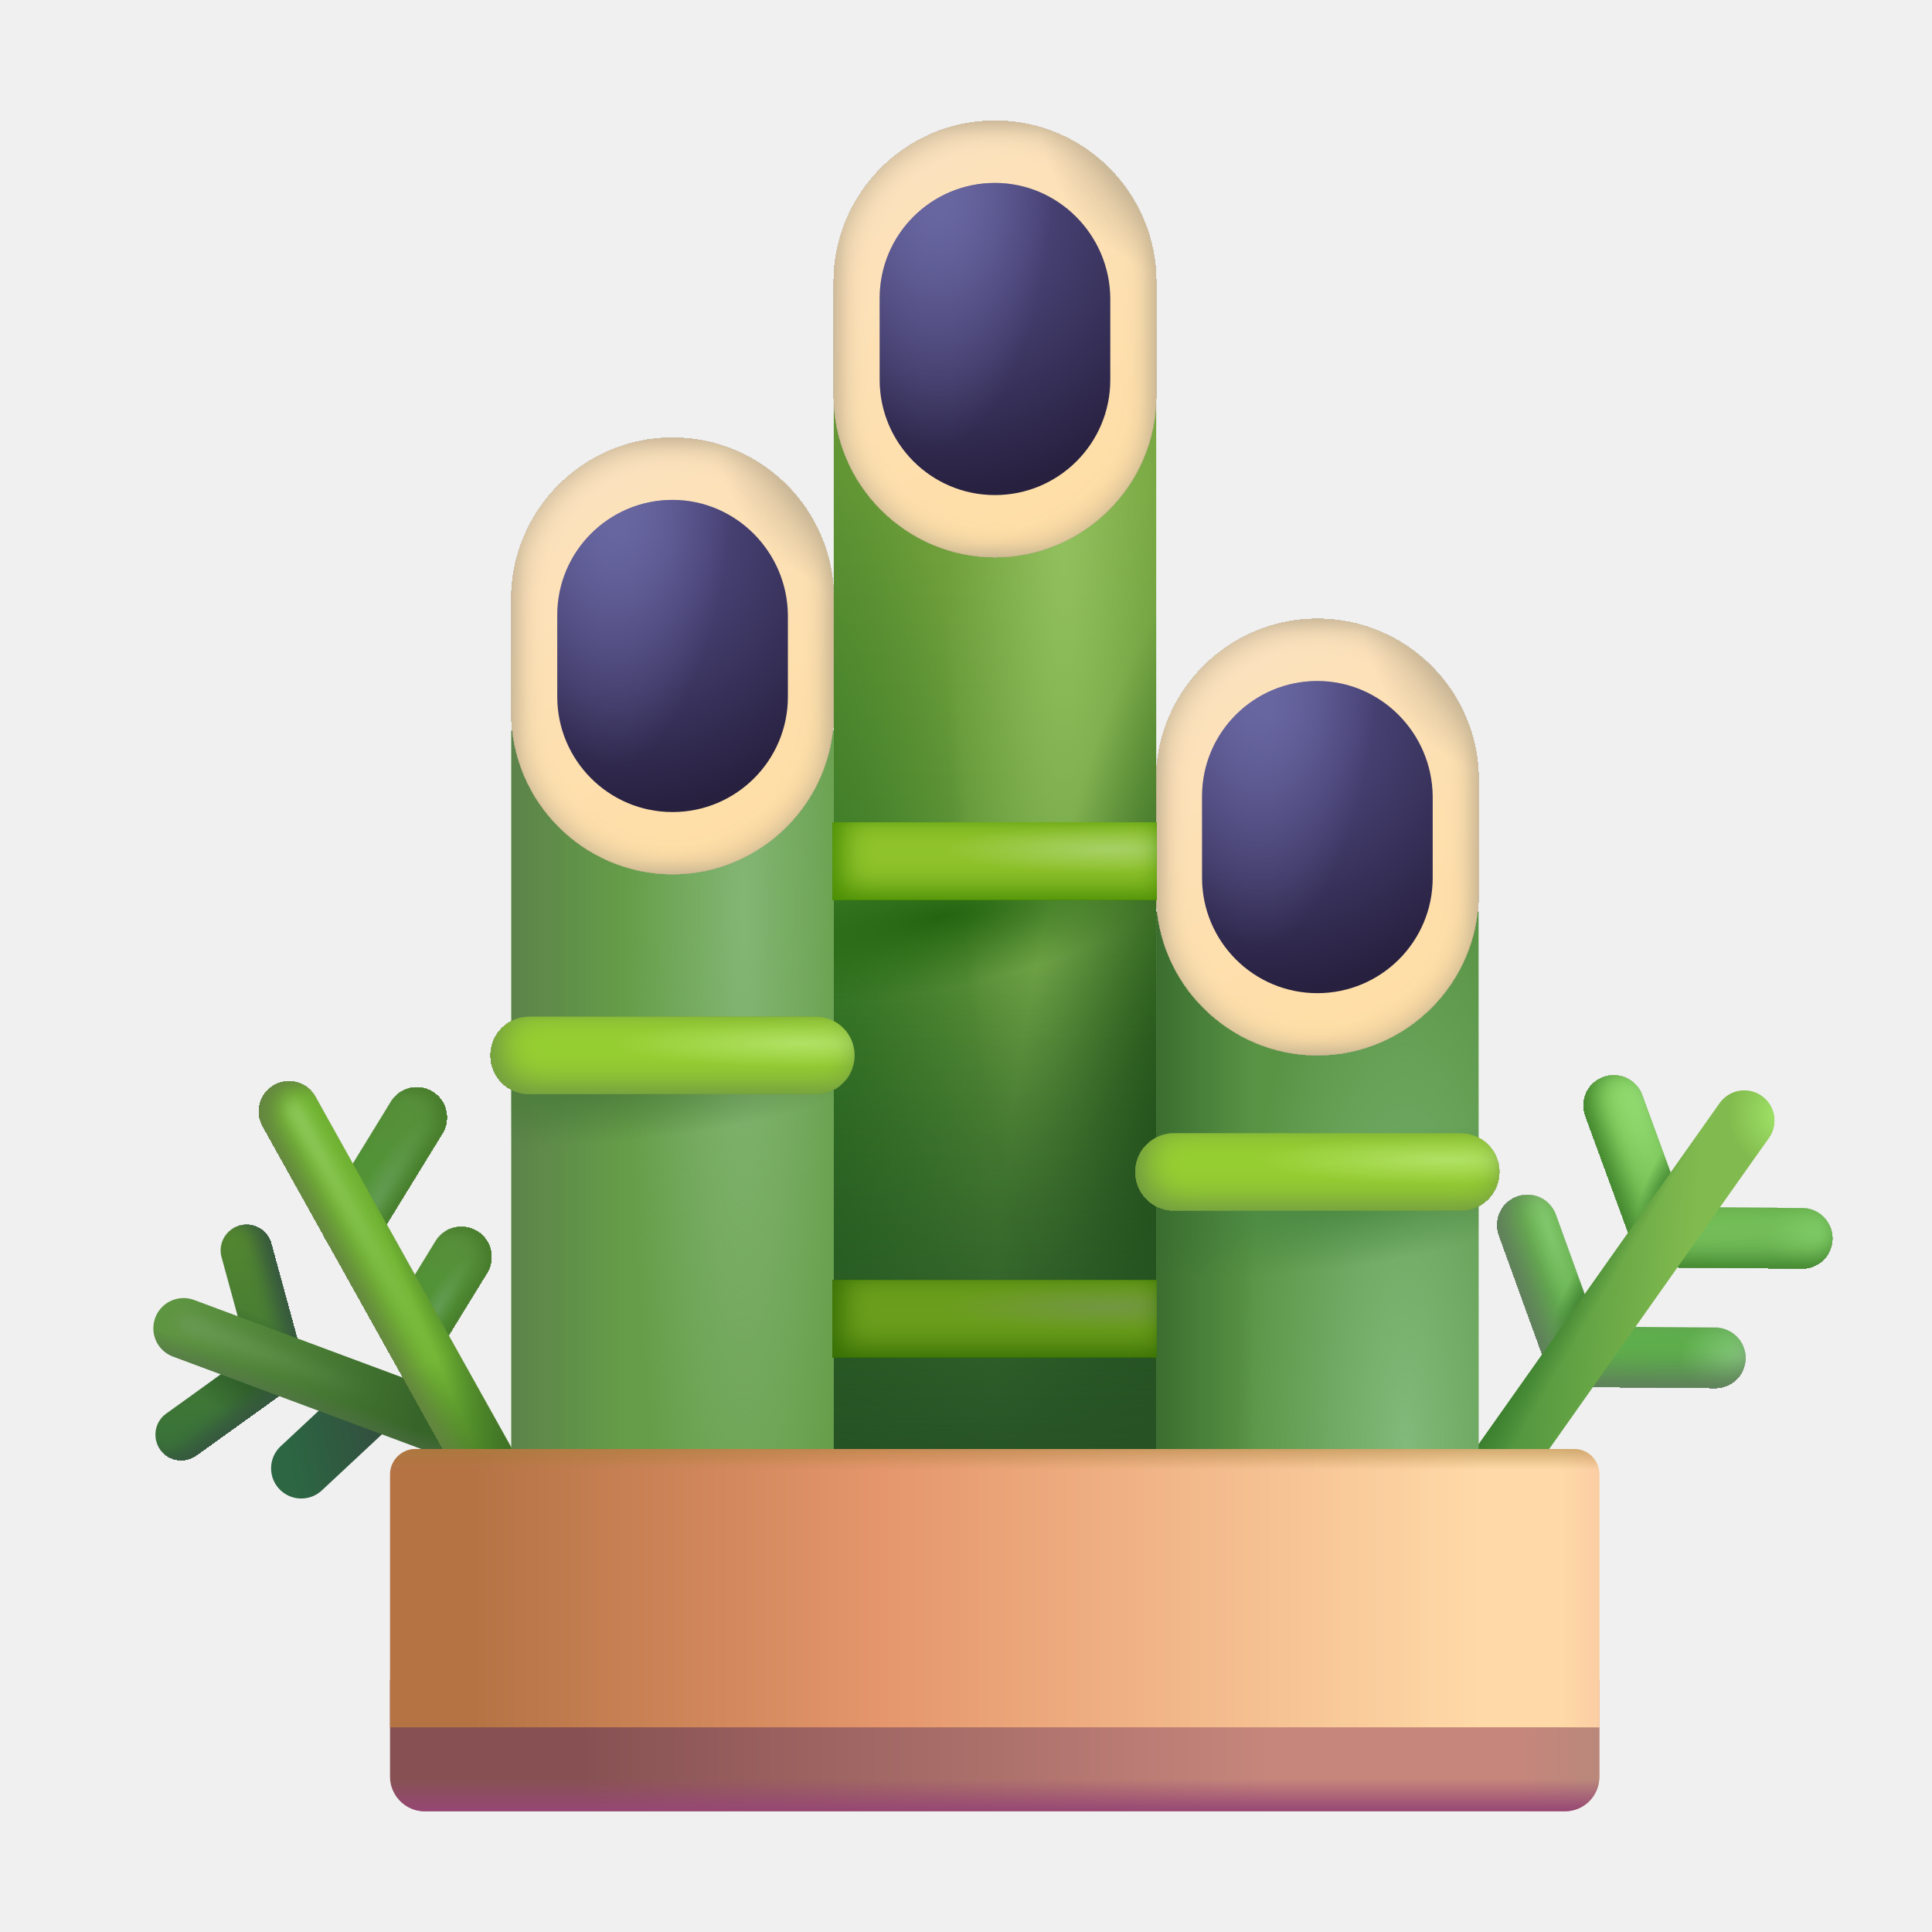
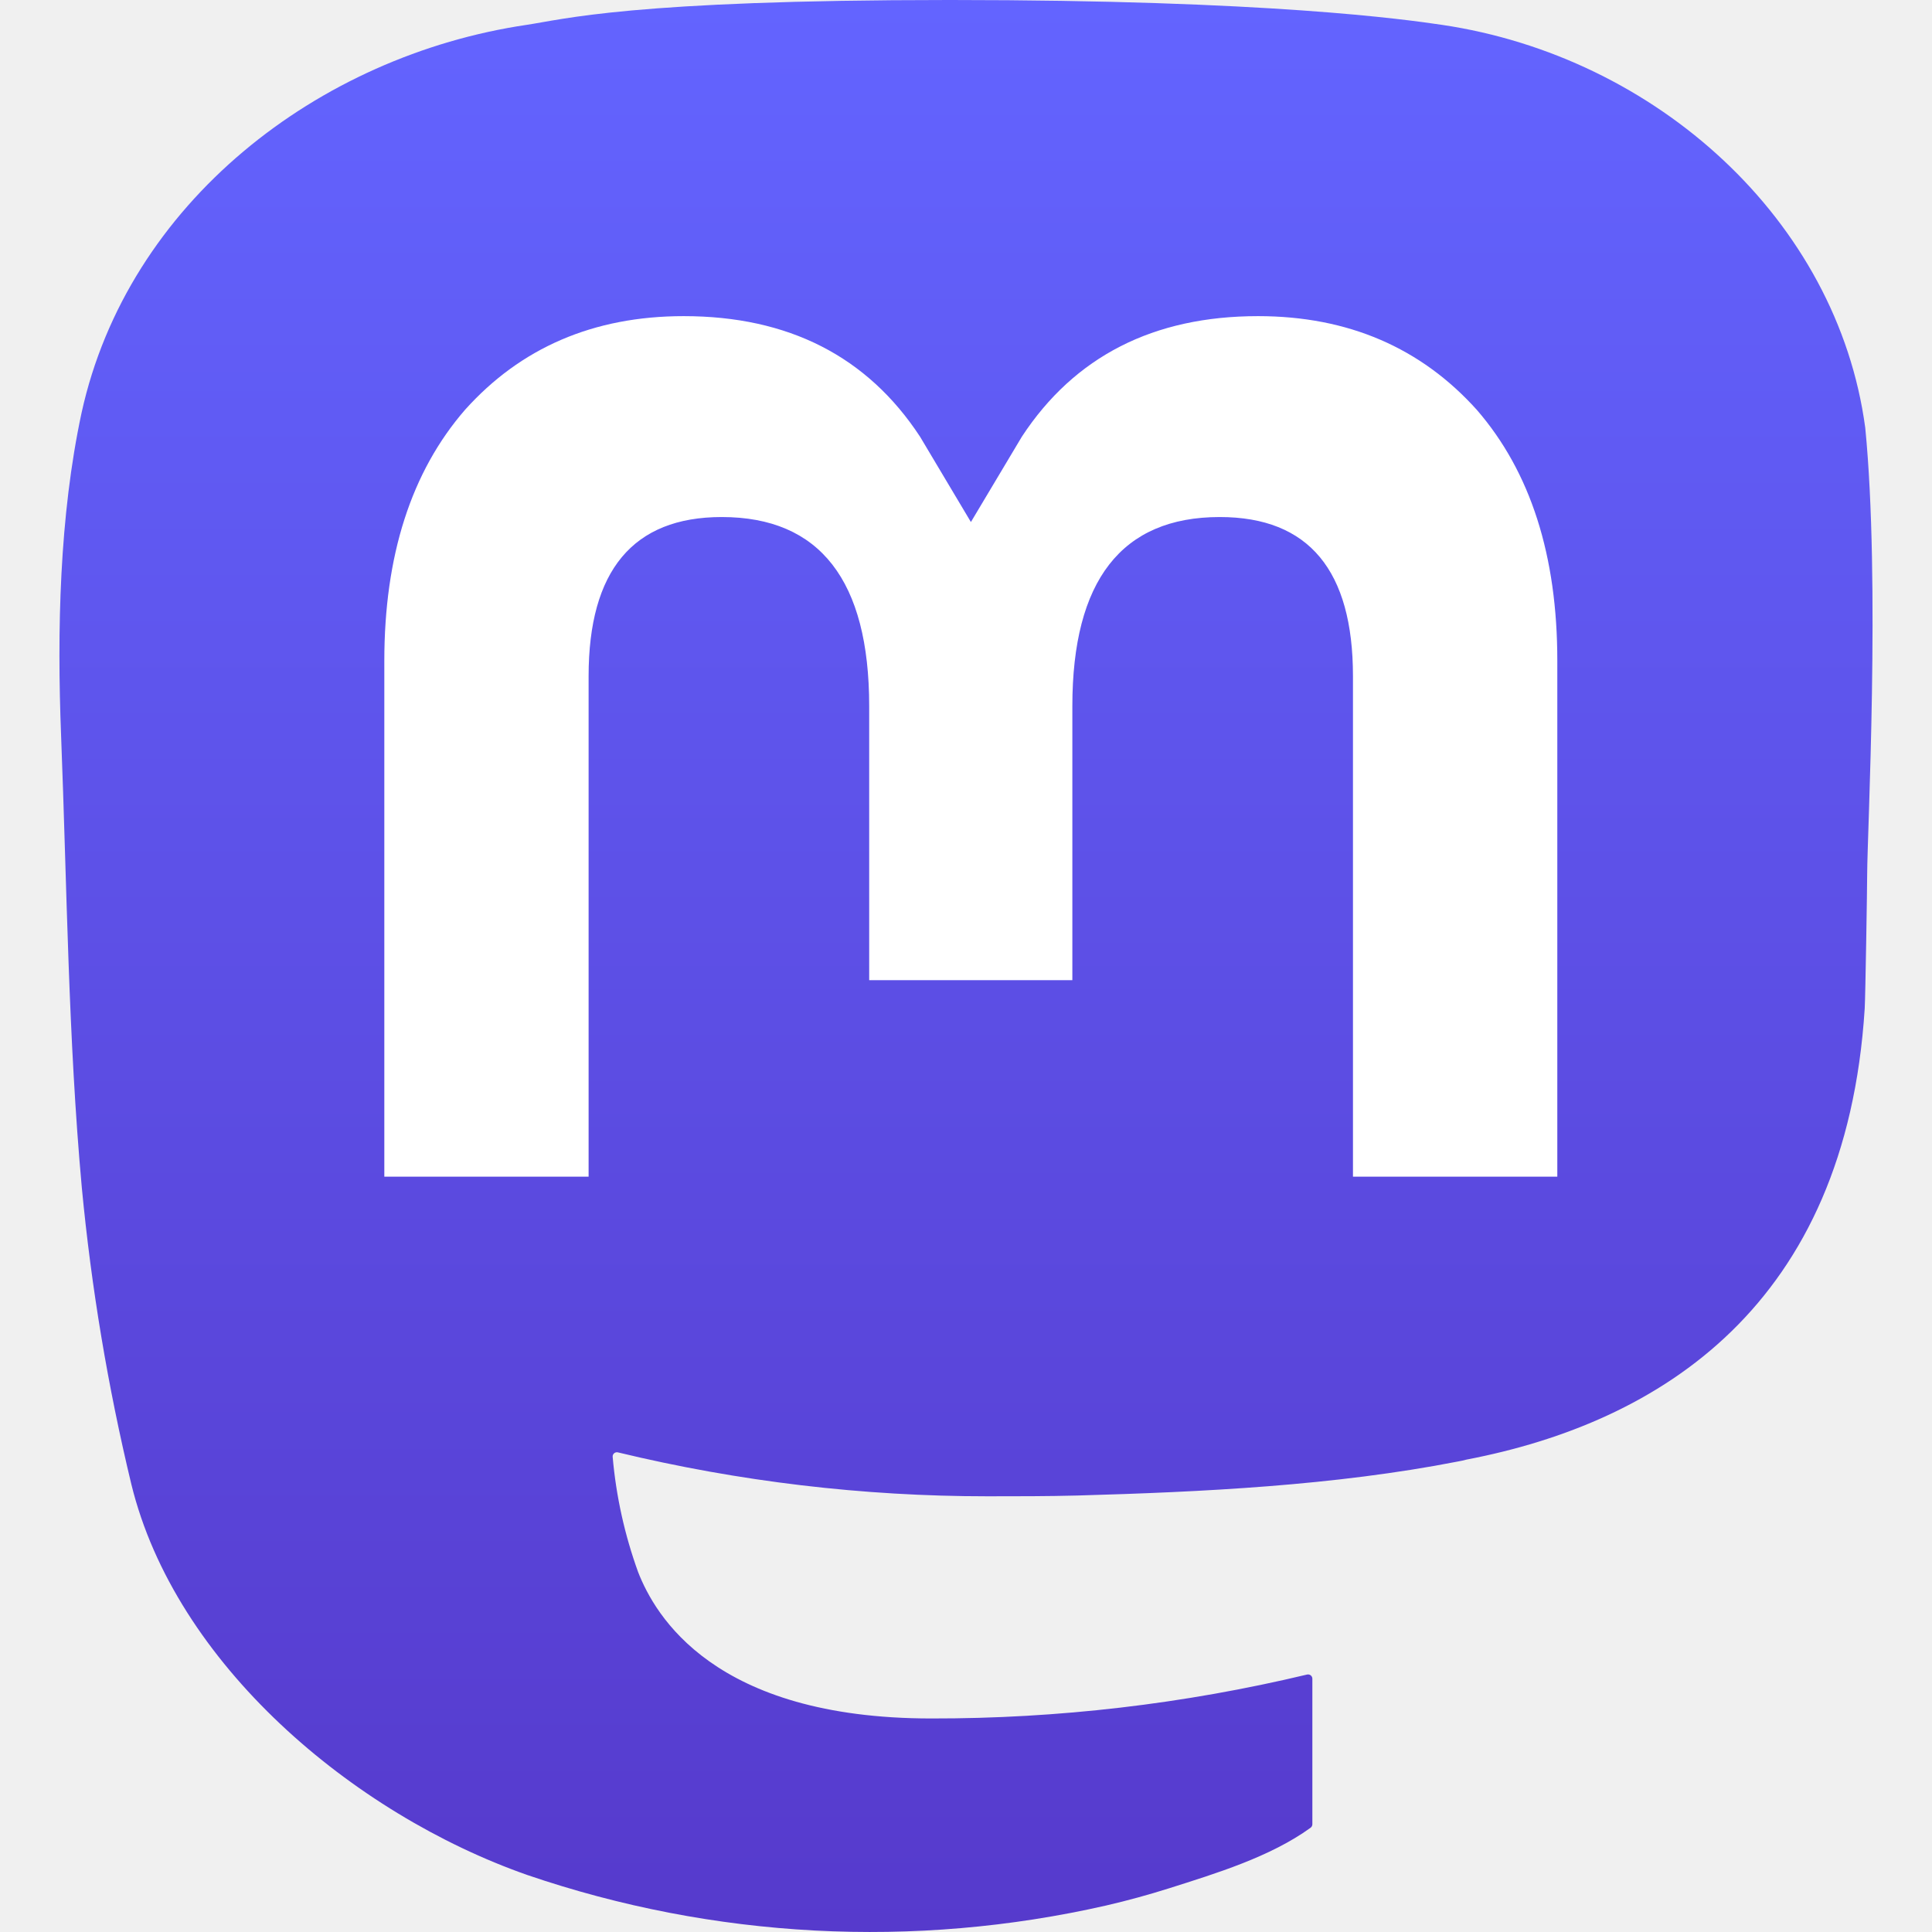
- <svg xmlns="http://www.w3.org/2000/svg" width="32" height="32" viewBox="0 0 32 32" fill="none">
-   <g filter="url(#filter0_i_18_742)">
-     <path d="M3 23.76L4.6 22.61L4.08 20.71" stroke="url(#paint0_linear_18_742)" stroke-width="0.85" stroke-miterlimit="10" stroke-linecap="round" stroke-linejoin="round" />
-     <path d="M3 23.76L4.6 22.61L4.08 20.71" stroke="url(#paint1_radial_18_742)" stroke-width="0.85" stroke-miterlimit="10" stroke-linecap="round" stroke-linejoin="round" />
-   </g>
-   <path d="M6.19 23.2L4.99 24.32" stroke="url(#paint2_linear_18_742)" stroke-miterlimit="10" stroke-linecap="round" stroke-linejoin="round" />
-   <g filter="url(#filter1_i_18_742)">
-     <path d="M5.82 20.27L6.9 18.51" stroke="url(#paint3_linear_18_742)" stroke-miterlimit="10" stroke-linecap="round" stroke-linejoin="round" />
-     <path d="M5.82 20.27L6.9 18.51" stroke="url(#paint4_radial_18_742)" stroke-miterlimit="10" stroke-linecap="round" stroke-linejoin="round" />
-   </g>
-   <g filter="url(#filter2_i_18_742)">
-     <path d="M6.94 21.96L7.64 20.82" stroke="url(#paint5_linear_18_742)" stroke-miterlimit="10" stroke-linecap="round" stroke-linejoin="round" />
-     <path d="M6.94 21.96L7.64 20.82" stroke="url(#paint6_radial_18_742)" stroke-miterlimit="10" stroke-linecap="round" stroke-linejoin="round" />
-   </g>
-   <path d="M7.77 23.76L3.04 22" stroke="url(#paint7_linear_18_742)" stroke-miterlimit="10" stroke-linecap="round" stroke-linejoin="round" />
-   <path d="M7.77 23.76L3.04 22" stroke="url(#paint8_linear_18_742)" stroke-miterlimit="10" stroke-linecap="round" stroke-linejoin="round" />
-   <g filter="url(#filter3_i_18_742)">
-     <path d="M26.73 18.31L27.53 20.49L29.85 20.51" stroke="url(#paint9_linear_18_742)" stroke-miterlimit="10" stroke-linecap="round" stroke-linejoin="round" />
-     <path d="M26.73 18.31L27.53 20.49L29.85 20.51" stroke="url(#paint10_radial_18_742)" stroke-miterlimit="10" stroke-linecap="round" stroke-linejoin="round" />
-     <path d="M26.73 18.31L27.53 20.49L29.85 20.51" stroke="url(#paint11_radial_18_742)" stroke-miterlimit="10" stroke-linecap="round" stroke-linejoin="round" />
-     <path d="M26.73 18.31L27.53 20.49L29.85 20.51" stroke="url(#paint12_radial_18_742)" stroke-miterlimit="10" stroke-linecap="round" stroke-linejoin="round" />
-   </g>
-   <g filter="url(#filter4_i_18_742)">
-     <path d="M25.3 20.29L26.09 22.47L28.41 22.49" stroke="url(#paint13_linear_18_742)" stroke-miterlimit="10" stroke-linecap="round" stroke-linejoin="round" />
-     <path d="M25.3 20.29L26.09 22.47L28.41 22.49" stroke="url(#paint14_radial_18_742)" stroke-miterlimit="10" stroke-linecap="round" stroke-linejoin="round" />
-     <path d="M25.3 20.29L26.09 22.47L28.41 22.49" stroke="url(#paint15_radial_18_742)" stroke-miterlimit="10" stroke-linecap="round" stroke-linejoin="round" />
-     <path d="M25.3 20.29L26.09 22.47L28.41 22.49" stroke="url(#paint16_radial_18_742)" stroke-miterlimit="10" stroke-linecap="round" stroke-linejoin="round" />
-   </g>
-   <path d="M23.55 26.12L28.89 18.56" stroke="url(#paint17_linear_18_742)" stroke-miterlimit="10" stroke-linecap="round" stroke-linejoin="round" />
-   <path d="M23.55 26.12L28.89 18.56" stroke="url(#paint18_radial_18_742)" stroke-miterlimit="10" stroke-linecap="round" stroke-linejoin="round" />
-   <path d="M23.55 26.12L28.89 18.56" stroke="url(#paint19_linear_18_742)" stroke-miterlimit="10" stroke-linecap="round" stroke-linejoin="round" />
-   <g filter="url(#filter5_i_18_742)">
-     <path d="M8.2 24.52L4.79 18.41" stroke="#70B430" stroke-miterlimit="10" stroke-linecap="round" stroke-linejoin="round" />
-     <path d="M8.2 24.52L4.79 18.41" stroke="url(#paint20_linear_18_742)" stroke-miterlimit="10" stroke-linecap="round" stroke-linejoin="round" />
-     <path d="M8.2 24.52L4.79 18.41" stroke="url(#paint21_linear_18_742)" stroke-miterlimit="10" stroke-linecap="round" stroke-linejoin="round" />
-   </g>
-   <path d="M25.92 30H7.03C6.72 30 6.46 29.74 6.46 29.43V27.82H26.49V29.43C26.49 29.74 26.24 30 25.92 30Z" fill="url(#paint22_linear_18_742)" />
-   <path d="M25.92 30H7.03C6.72 30 6.46 29.74 6.46 29.43V27.82H26.49V29.43C26.49 29.74 26.24 30 25.92 30Z" fill="url(#paint23_linear_18_742)" />
-   <path d="M25.92 30H7.03C6.72 30 6.46 29.74 6.46 29.43V27.82H26.49V29.43C26.49 29.74 26.24 30 25.92 30Z" fill="url(#paint24_linear_18_742)" />
-   <path d="M26.07 24H6.88C6.65 24 6.46 24.19 6.46 24.42V28.61H26.49V24.42C26.49 24.19 26.31 24 26.07 24Z" fill="url(#paint25_linear_18_742)" />
-   <path d="M26.07 24H6.88C6.65 24 6.46 24.19 6.46 24.42V28.61H26.49V24.42C26.49 24.19 26.31 24 26.07 24Z" fill="url(#paint26_linear_18_742)" />
-   <path d="M26.07 24H6.88C6.65 24 6.46 24.19 6.46 24.42V28.61H26.49V24.42C26.49 24.19 26.31 24 26.07 24Z" fill="url(#paint27_linear_18_742)" />
-   <path d="M13.81 12.1H8.47V24H13.81V12.1Z" fill="#659D48" />
-   <path d="M13.81 12.1H8.47V24H13.81V12.1Z" fill="url(#paint28_radial_18_742)" />
-   <path d="M13.81 12.1H8.47V24H13.81V12.1Z" fill="url(#paint29_linear_18_742)" />
-   <path d="M13.81 12.1H8.47V24H13.81V12.1Z" fill="url(#paint30_radial_18_742)" />
-   <g filter="url(#filter6_i_18_742)">
-     <path d="M11.14 7.25C9.67 7.25 8.47 8.45 8.47 9.92V11.81C8.47 13.28 9.67 14.48 11.14 14.48C12.61 14.48 13.81 13.28 13.81 11.81V9.92C13.81 8.44 12.61 7.25 11.14 7.25Z" fill="url(#paint31_linear_18_742)" />
-     <path d="M11.14 7.25C9.67 7.25 8.47 8.45 8.47 9.92V11.81C8.47 13.28 9.67 14.48 11.14 14.48C12.61 14.48 13.81 13.28 13.81 11.81V9.92C13.81 8.44 12.61 7.25 11.14 7.25Z" fill="url(#paint32_radial_18_742)" />
-   </g>
-   <path d="M11.14 8.28C10.09 8.28 9.23 9.13 9.23 10.19V11.54C9.23 12.59 10.08 13.45 11.14 13.45C12.19 13.45 13.05 12.6 13.05 11.54V10.19C13.04 9.14 12.19 8.28 11.14 8.28Z" fill="url(#paint33_radial_18_742)" />
-   <path d="M11.14 8.28C10.09 8.28 9.23 9.13 9.23 10.19V11.54C9.23 12.59 10.08 13.45 11.14 13.45C12.19 13.45 13.05 12.6 13.05 11.54V10.19C13.04 9.14 12.19 8.28 11.14 8.28Z" fill="url(#paint34_radial_18_742)" />
-   <path d="M24.49 15.1H19.15V24H24.49V15.1Z" fill="#599445" />
-   <path d="M24.49 15.1H19.15V24H24.49V15.1Z" fill="url(#paint35_radial_18_742)" />
-   <path d="M24.49 15.1H19.15V24H24.49V15.1Z" fill="url(#paint36_radial_18_742)" />
-   <path d="M24.49 15.1H19.15V24H24.49V15.1Z" fill="url(#paint37_linear_18_742)" />
-   <g filter="url(#filter7_i_18_742)">
-     <path d="M21.82 10.25C20.35 10.25 19.15 11.45 19.15 12.92V14.81C19.15 16.28 20.35 17.48 21.82 17.48C23.29 17.48 24.49 16.28 24.49 14.81V12.92C24.49 11.44 23.29 10.25 21.82 10.25Z" fill="url(#paint38_linear_18_742)" />
-     <path d="M21.82 10.25C20.35 10.25 19.15 11.45 19.15 12.92V14.81C19.15 16.28 20.35 17.48 21.82 17.48C23.29 17.48 24.49 16.28 24.49 14.81V12.92C24.49 11.44 23.29 10.25 21.82 10.25Z" fill="url(#paint39_radial_18_742)" />
-   </g>
-   <path d="M21.82 11.28C20.77 11.28 19.91 12.13 19.91 13.19V14.54C19.91 15.59 20.76 16.45 21.82 16.45C22.87 16.45 23.73 15.6 23.73 14.54V13.19C23.72 12.14 22.87 11.28 21.82 11.28Z" fill="url(#paint40_radial_18_742)" />
-   <path d="M21.82 11.28C20.77 11.28 19.91 12.13 19.91 13.19V14.54C19.91 15.59 20.76 16.45 21.82 16.45C22.87 16.45 23.73 15.6 23.73 14.54V13.19C23.72 12.14 22.87 11.28 21.82 11.28Z" fill="url(#paint41_radial_18_742)" />
-   <path d="M19.15 5.5H13.81V24H19.15V5.5Z" fill="url(#paint42_linear_18_742)" />
-   <path d="M19.15 5.5H13.81V24H19.15V5.5Z" fill="url(#paint43_radial_18_742)" />
-   <path d="M19.15 5.5H13.81V24H19.15V5.5Z" fill="url(#paint44_radial_18_742)" />
-   <path d="M19.15 5.5H13.81V24H19.15V5.5Z" fill="url(#paint45_radial_18_742)" />
-   <path d="M19.15 5.5H13.81V24H19.15V5.5Z" fill="url(#paint46_linear_18_742)" />
-   <path d="M19.15 5.5H13.81V24H19.15V5.5Z" fill="url(#paint47_radial_18_742)" />
-   <g filter="url(#filter8_i_18_742)">
-     <path d="M16.48 2C15.01 2 13.81 3.2 13.81 4.67V6.56C13.81 8.03 15.01 9.23 16.48 9.23C17.95 9.23 19.15 8.03 19.15 6.56V4.67C19.15 3.19 17.95 2 16.48 2Z" fill="url(#paint48_linear_18_742)" />
-     <path d="M16.48 2C15.01 2 13.81 3.2 13.81 4.67V6.56C13.81 8.03 15.01 9.23 16.48 9.23C17.95 9.23 19.15 8.03 19.15 6.56V4.67C19.15 3.19 17.95 2 16.48 2Z" fill="url(#paint49_radial_18_742)" />
-   </g>
-   <path d="M16.48 3.03C15.43 3.03 14.57 3.88 14.57 4.94V6.29C14.57 7.34 15.42 8.2 16.48 8.2C17.53 8.2 18.39 7.35 18.39 6.29V4.94C18.38 3.89 17.53 3.03 16.48 3.03Z" fill="url(#paint50_radial_18_742)" />
-   <path d="M16.48 3.03C15.43 3.03 14.57 3.88 14.57 4.94V6.29C14.57 7.34 15.42 8.2 16.48 8.2C17.53 8.2 18.39 7.35 18.39 6.29V4.94C18.38 3.89 17.53 3.03 16.48 3.03Z" fill="url(#paint51_radial_18_742)" />
-   <g filter="url(#filter9_i_18_742)">
-     <path d="M19.16 21.2H13.79V22.48H19.16V21.2Z" fill="#6B9E1C" />
-     <path d="M19.16 21.2H13.79V22.48H19.16V21.2Z" fill="url(#paint52_radial_18_742)" />
-   </g>
-   <g filter="url(#filter10_i_18_742)">
-     <path d="M19.16 13.62H13.79V14.9H19.16V13.62Z" fill="#8FC32B" />
-     <path d="M19.16 13.62H13.79V14.9H19.16V13.62Z" fill="url(#paint53_radial_18_742)" />
-   </g>
-   <g filter="url(#filter11_i_18_742)">
-     <path d="M13.514 16.84H8.766C8.413 16.84 8.126 17.127 8.126 17.48C8.126 17.834 8.413 18.12 8.766 18.12H13.514C13.867 18.12 14.153 17.834 14.153 17.48C14.153 17.127 13.867 16.84 13.514 16.84Z" fill="#96CE31" />
-     <path d="M13.514 16.84H8.766C8.413 16.84 8.126 17.127 8.126 17.48C8.126 17.834 8.413 18.12 8.766 18.12H13.514C13.867 18.12 14.153 17.834 14.153 17.48C14.153 17.127 13.867 16.84 13.514 16.84Z" fill="url(#paint54_radial_18_742)" />
-   </g>
-   <g filter="url(#filter12_i_18_742)">
-     <path d="M24.194 18.77H19.447C19.093 18.77 18.806 19.057 18.806 19.41C18.806 19.764 19.093 20.05 19.447 20.05H24.194C24.547 20.05 24.834 19.764 24.834 19.41C24.834 19.057 24.547 18.77 24.194 18.77Z" fill="#96CE31" />
-     <path d="M24.194 18.77H19.447C19.093 18.77 18.806 19.057 18.806 19.41C18.806 19.764 19.093 20.05 19.447 20.05H24.194C24.547 20.05 24.834 19.764 24.834 19.41C24.834 19.057 24.547 18.77 24.194 18.77Z" fill="url(#paint55_radial_18_742)" />
-   </g>
-   <g filter="url(#filter13_f_18_742)">
-     <path d="M4.857 18.344L7.872 23.703" stroke="url(#paint56_linear_18_742)" stroke-width="0.25" stroke-linecap="round" />
-   </g>
-   <g filter="url(#filter14_f_18_742)">
-     <path d="M3.075 21.922L6.544 23.219" stroke="url(#paint57_linear_18_742)" stroke-width="0.25" stroke-linecap="round" />
-   </g>
+ <svg xmlns="http://www.w3.org/2000/svg" width="65" height="65" viewBox="0 0 61 65" fill="none">
+   <path d="M60.754 14.39C59.814 7.406 53.727 1.903 46.512 0.836C45.294 0.656 40.682 0 29.997 0H29.918C19.23 0 16.937 0.656 15.72 0.836C8.705 1.873 2.299 6.819 0.745 13.885C-0.003 17.365 -0.083 21.224 0.056 24.763C0.254 29.838 0.293 34.905 0.753 39.96C1.072 43.318 1.628 46.648 2.417 49.928C3.894 55.984 9.875 61.024 15.734 63.08C22.008 65.224 28.754 65.58 35.218 64.108C35.929 63.943 36.632 63.751 37.325 63.532C38.897 63.033 40.738 62.474 42.091 61.494C42.11 61.48 42.125 61.462 42.136 61.442C42.147 61.421 42.153 61.399 42.153 61.376V56.477C42.153 56.456 42.148 56.434 42.138 56.415C42.129 56.396 42.115 56.379 42.098 56.365C42.081 56.352 42.061 56.343 42.04 56.338C42.019 56.334 41.997 56.334 41.976 56.338C37.834 57.328 33.59 57.823 29.332 57.816C22.005 57.816 20.034 54.338 19.469 52.891C19.016 51.64 18.727 50.335 18.612 49.009C18.611 48.987 18.615 48.964 18.624 48.944C18.633 48.924 18.647 48.906 18.664 48.892C18.682 48.877 18.702 48.867 18.724 48.863C18.745 48.858 18.768 48.858 18.79 48.864C22.862 49.846 27.037 50.342 31.227 50.341C32.234 50.341 33.239 50.341 34.246 50.315C38.46 50.196 42.901 49.981 47.047 49.171C47.15 49.151 47.253 49.133 47.342 49.106C53.881 47.851 60.104 43.91 60.736 33.93C60.76 33.537 60.819 29.815 60.819 29.407C60.822 28.021 61.265 19.578 60.754 14.39Z" fill="url(#paint0_linear_89_8)" />
+   <path d="M50.394 22.237V39.588H43.519V22.748C43.519 19.203 42.041 17.395 39.036 17.395C35.733 17.395 34.078 19.534 34.078 23.759V32.976H27.243V23.759C27.243 19.534 25.586 17.395 22.282 17.395C19.295 17.395 17.803 19.203 17.803 22.748V39.588H10.93V22.237C10.93 18.692 11.835 15.875 13.645 13.788C15.513 11.705 17.962 10.636 21.003 10.636C24.522 10.636 27.181 11.989 28.954 14.692L30.665 17.563L32.379 14.692C34.152 11.989 36.811 10.636 40.324 10.636C43.362 10.636 45.811 11.705 47.685 13.788C49.493 15.873 50.396 18.69 50.394 22.237Z" fill="white" />
  <defs>
-     <filter id="filter0_i_18_742" x="2.325" y="20.185" width="2.7" height="4" filterUnits="userSpaceOnUse" color-interpolation-filters="sRGB">
-       <feFlood flood-opacity="0" result="BackgroundImageFix" />
-       <feBlend mode="normal" in="SourceGraphic" in2="BackgroundImageFix" result="shape" />
-       <feColorMatrix in="SourceAlpha" type="matrix" values="0 0 0 0 0 0 0 0 0 0 0 0 0 0 0 0 0 0 127 0" result="hardAlpha" />
-       <feOffset dx="-0.25" dy="-0.1" />
-       <feGaussianBlur stdDeviation="0.15" />
-       <feComposite in2="hardAlpha" operator="arithmetic" k2="-1" k3="1" />
-       <feColorMatrix type="matrix" values="0 0 0 0 0.208 0 0 0 0 0.341 0 0 0 0 0.243 0 0 0 1 0" />
-       <feBlend mode="normal" in2="shape" result="effect1_innerShadow_18_742" />
-     </filter>
-     <filter id="filter1_i_18_742" x="5.17" y="18.01" width="2.23" height="2.76" filterUnits="userSpaceOnUse" color-interpolation-filters="sRGB">
-       <feFlood flood-opacity="0" result="BackgroundImageFix" />
-       <feBlend mode="normal" in="SourceGraphic" in2="BackgroundImageFix" result="shape" />
-       <feColorMatrix in="SourceAlpha" type="matrix" values="0 0 0 0 0 0 0 0 0 0 0 0 0 0 0 0 0 0 127 0" result="hardAlpha" />
-       <feOffset dx="-0.15" />
-       <feGaussianBlur stdDeviation="0.15" />
-       <feComposite in2="hardAlpha" operator="arithmetic" k2="-1" k3="1" />
-       <feColorMatrix type="matrix" values="0 0 0 0 0.267 0 0 0 0 0.475 0 0 0 0 0.161 0 0 0 1 0" />
-       <feBlend mode="normal" in2="shape" result="effect1_innerShadow_18_742" />
-     </filter>
-     <filter id="filter2_i_18_742" x="6.29" y="20.32" width="1.85" height="2.14" filterUnits="userSpaceOnUse" color-interpolation-filters="sRGB">
-       <feFlood flood-opacity="0" result="BackgroundImageFix" />
-       <feBlend mode="normal" in="SourceGraphic" in2="BackgroundImageFix" result="shape" />
-       <feColorMatrix in="SourceAlpha" type="matrix" values="0 0 0 0 0 0 0 0 0 0 0 0 0 0 0 0 0 0 127 0" result="hardAlpha" />
-       <feOffset dx="-0.15" />
-       <feGaussianBlur stdDeviation="0.15" />
-       <feComposite in2="hardAlpha" operator="arithmetic" k2="-1" k3="1" />
-       <feColorMatrix type="matrix" values="0 0 0 0 0.267 0 0 0 0 0.475 0 0 0 0 0.161 0 0 0 1 0" />
-       <feBlend mode="normal" in2="shape" result="effect1_innerShadow_18_742" />
-     </filter>
-     <filter id="filter3_i_18_742" x="26.23" y="17.66" width="4.27" height="3.35" filterUnits="userSpaceOnUse" color-interpolation-filters="sRGB">
-       <feFlood flood-opacity="0" result="BackgroundImageFix" />
-       <feBlend mode="normal" in="SourceGraphic" in2="BackgroundImageFix" result="shape" />
-       <feColorMatrix in="SourceAlpha" type="matrix" values="0 0 0 0 0 0 0 0 0 0 0 0 0 0 0 0 0 0 127 0" result="hardAlpha" />
-       <feOffset dx="0.15" dy="-0.15" />
-       <feGaussianBlur stdDeviation="0.2" />
-       <feComposite in2="hardAlpha" operator="arithmetic" k2="-1" k3="1" />
-       <feColorMatrix type="matrix" values="0 0 0 0 0.239 0 0 0 0 0.498 0 0 0 0 0.161 0 0 0 1 0" />
-       <feBlend mode="normal" in2="shape" result="effect1_innerShadow_18_742" />
-     </filter>
-     <filter id="filter4_i_18_742" x="24.8" y="19.54" width="4.36" height="3.45" filterUnits="userSpaceOnUse" color-interpolation-filters="sRGB">
-       <feFlood flood-opacity="0" result="BackgroundImageFix" />
-       <feBlend mode="normal" in="SourceGraphic" in2="BackgroundImageFix" result="shape" />
-       <feColorMatrix in="SourceAlpha" type="matrix" values="0 0 0 0 0 0 0 0 0 0 0 0 0 0 0 0 0 0 127 0" result="hardAlpha" />
-       <feOffset dx="0.25" dy="-0.25" />
-       <feGaussianBlur stdDeviation="0.25" />
-       <feComposite in2="hardAlpha" operator="arithmetic" k2="-1" k3="1" />
-       <feColorMatrix type="matrix" values="0 0 0 0 0.373 0 0 0 0 0.482 0 0 0 0 0.361 0 0 0 1 0" />
-       <feBlend mode="normal" in2="shape" result="effect1_innerShadow_18_742" />
-     </filter>
-     <filter id="filter5_i_18_742" x="4.29" y="17.91" width="4.66" height="7.11" filterUnits="userSpaceOnUse" color-interpolation-filters="sRGB">
-       <feFlood flood-opacity="0" result="BackgroundImageFix" />
-       <feBlend mode="normal" in="SourceGraphic" in2="BackgroundImageFix" result="shape" />
-       <feColorMatrix in="SourceAlpha" type="matrix" values="0 0 0 0 0 0 0 0 0 0 0 0 0 0 0 0 0 0 127 0" result="hardAlpha" />
-       <feOffset dx="0.25" />
-       <feGaussianBlur stdDeviation="0.2" />
-       <feComposite in2="hardAlpha" operator="arithmetic" k2="-1" k3="1" />
-       <feColorMatrix type="matrix" values="0 0 0 0 0.388 0 0 0 0 0.51 0 0 0 0 0.255 0 0 0 1 0" />
-       <feBlend mode="normal" in2="shape" result="effect1_innerShadow_18_742" />
-     </filter>
-     <filter id="filter6_i_18_742" x="8.47" y="7.25" width="5.34" height="7.23" filterUnits="userSpaceOnUse" color-interpolation-filters="sRGB">
-       <feFlood flood-opacity="0" result="BackgroundImageFix" />
-       <feBlend mode="normal" in="SourceGraphic" in2="BackgroundImageFix" result="shape" />
-       <feColorMatrix in="SourceAlpha" type="matrix" values="0 0 0 0 0 0 0 0 0 0 0 0 0 0 0 0 0 0 127 0" result="hardAlpha" />
-       <feOffset />
-       <feGaussianBlur stdDeviation="0.25" />
-       <feComposite in2="hardAlpha" operator="arithmetic" k2="-1" k3="1" />
-       <feColorMatrix type="matrix" values="0 0 0 0 0.725 0 0 0 0 0.663 0 0 0 0 0.549 0 0 0 1 0" />
-       <feBlend mode="normal" in2="shape" result="effect1_innerShadow_18_742" />
-     </filter>
-     <filter id="filter7_i_18_742" x="19.15" y="10.25" width="5.34" height="7.23" filterUnits="userSpaceOnUse" color-interpolation-filters="sRGB">
-       <feFlood flood-opacity="0" result="BackgroundImageFix" />
-       <feBlend mode="normal" in="SourceGraphic" in2="BackgroundImageFix" result="shape" />
-       <feColorMatrix in="SourceAlpha" type="matrix" values="0 0 0 0 0 0 0 0 0 0 0 0 0 0 0 0 0 0 127 0" result="hardAlpha" />
-       <feOffset />
-       <feGaussianBlur stdDeviation="0.25" />
-       <feComposite in2="hardAlpha" operator="arithmetic" k2="-1" k3="1" />
-       <feColorMatrix type="matrix" values="0 0 0 0 0.725 0 0 0 0 0.663 0 0 0 0 0.549 0 0 0 1 0" />
-       <feBlend mode="normal" in2="shape" result="effect1_innerShadow_18_742" />
-     </filter>
-     <filter id="filter8_i_18_742" x="13.81" y="2" width="5.34" height="7.23" filterUnits="userSpaceOnUse" color-interpolation-filters="sRGB">
-       <feFlood flood-opacity="0" result="BackgroundImageFix" />
-       <feBlend mode="normal" in="SourceGraphic" in2="BackgroundImageFix" result="shape" />
-       <feColorMatrix in="SourceAlpha" type="matrix" values="0 0 0 0 0 0 0 0 0 0 0 0 0 0 0 0 0 0 127 0" result="hardAlpha" />
-       <feOffset />
-       <feGaussianBlur stdDeviation="0.25" />
-       <feComposite in2="hardAlpha" operator="arithmetic" k2="-1" k3="1" />
-       <feColorMatrix type="matrix" values="0 0 0 0 0.725 0 0 0 0 0.663 0 0 0 0 0.549 0 0 0 1 0" />
-       <feBlend mode="normal" in2="shape" result="effect1_innerShadow_18_742" />
-     </filter>
-     <filter id="filter9_i_18_742" x="13.79" y="21.05" width="5.52" height="1.43" filterUnits="userSpaceOnUse" color-interpolation-filters="sRGB">
-       <feFlood flood-opacity="0" result="BackgroundImageFix" />
-       <feBlend mode="normal" in="SourceGraphic" in2="BackgroundImageFix" result="shape" />
-       <feColorMatrix in="SourceAlpha" type="matrix" values="0 0 0 0 0 0 0 0 0 0 0 0 0 0 0 0 0 0 127 0" result="hardAlpha" />
-       <feOffset dx="0.15" dy="-0.15" />
-       <feGaussianBlur stdDeviation="0.25" />
-       <feComposite in2="hardAlpha" operator="arithmetic" k2="-1" k3="1" />
-       <feColorMatrix type="matrix" values="0 0 0 0 0.212 0 0 0 0 0.431 0 0 0 0 0.012 0 0 0 1 0" />
-       <feBlend mode="normal" in2="shape" result="effect1_innerShadow_18_742" />
-     </filter>
-     <filter id="filter10_i_18_742" x="13.79" y="13.47" width="5.52" height="1.43" filterUnits="userSpaceOnUse" color-interpolation-filters="sRGB">
-       <feFlood flood-opacity="0" result="BackgroundImageFix" />
-       <feBlend mode="normal" in="SourceGraphic" in2="BackgroundImageFix" result="shape" />
-       <feColorMatrix in="SourceAlpha" type="matrix" values="0 0 0 0 0 0 0 0 0 0 0 0 0 0 0 0 0 0 127 0" result="hardAlpha" />
-       <feOffset dx="0.15" dy="-0.15" />
-       <feGaussianBlur stdDeviation="0.25" />
-       <feComposite in2="hardAlpha" operator="arithmetic" k2="-1" k3="1" />
-       <feColorMatrix type="matrix" values="0 0 0 0 0.286 0 0 0 0 0.549 0 0 0 0 0.012 0 0 0 1 0" />
-       <feBlend mode="normal" in2="shape" result="effect1_innerShadow_18_742" />
-     </filter>
-     <filter id="filter11_i_18_742" x="8.126" y="16.69" width="6.177" height="1.43" filterUnits="userSpaceOnUse" color-interpolation-filters="sRGB">
-       <feFlood flood-opacity="0" result="BackgroundImageFix" />
-       <feBlend mode="normal" in="SourceGraphic" in2="BackgroundImageFix" result="shape" />
-       <feColorMatrix in="SourceAlpha" type="matrix" values="0 0 0 0 0 0 0 0 0 0 0 0 0 0 0 0 0 0 127 0" result="hardAlpha" />
-       <feOffset dx="0.15" dy="-0.15" />
-       <feGaussianBlur stdDeviation="0.25" />
-       <feComposite in2="hardAlpha" operator="arithmetic" k2="-1" k3="1" />
-       <feColorMatrix type="matrix" values="0 0 0 0 0.439 0 0 0 0 0.6 0 0 0 0 0.255 0 0 0 1 0" />
-       <feBlend mode="normal" in2="shape" result="effect1_innerShadow_18_742" />
-     </filter>
-     <filter id="filter12_i_18_742" x="18.806" y="18.62" width="6.177" height="1.43" filterUnits="userSpaceOnUse" color-interpolation-filters="sRGB">
-       <feFlood flood-opacity="0" result="BackgroundImageFix" />
-       <feBlend mode="normal" in="SourceGraphic" in2="BackgroundImageFix" result="shape" />
-       <feColorMatrix in="SourceAlpha" type="matrix" values="0 0 0 0 0 0 0 0 0 0 0 0 0 0 0 0 0 0 127 0" result="hardAlpha" />
-       <feOffset dx="0.15" dy="-0.15" />
-       <feGaussianBlur stdDeviation="0.25" />
-       <feComposite in2="hardAlpha" operator="arithmetic" k2="-1" k3="1" />
-       <feColorMatrix type="matrix" values="0 0 0 0 0.439 0 0 0 0 0.6 0 0 0 0 0.255 0 0 0 1 0" />
-       <feBlend mode="normal" in2="shape" result="effect1_innerShadow_18_742" />
-     </filter>
-     <filter id="filter13_f_18_742" x="4.482" y="17.969" width="3.766" height="6.109" filterUnits="userSpaceOnUse" color-interpolation-filters="sRGB">
-       <feFlood flood-opacity="0" result="BackgroundImageFix" />
-       <feBlend mode="normal" in="SourceGraphic" in2="BackgroundImageFix" result="shape" />
-       <feGaussianBlur stdDeviation="0.125" result="effect1_foregroundBlur_18_742" />
-     </filter>
-     <filter id="filter14_f_18_742" x="2.7" y="21.547" width="4.219" height="2.047" filterUnits="userSpaceOnUse" color-interpolation-filters="sRGB">
-       <feFlood flood-opacity="0" result="BackgroundImageFix" />
-       <feBlend mode="normal" in="SourceGraphic" in2="BackgroundImageFix" result="shape" />
-       <feGaussianBlur stdDeviation="0.125" result="effect1_foregroundBlur_18_742" />
-     </filter>
-     <linearGradient id="paint0_linear_18_742" x1="4.06" y1="19.344" x2="4.154" y2="23.76" gradientUnits="userSpaceOnUse">
-       <stop offset="0.011" stop-color="#5B8C2C" />
-       <stop offset="1" stop-color="#3A7338" />
-     </linearGradient>
-     <radialGradient id="paint1_radial_18_742" cx="0" cy="0" r="1" gradientUnits="userSpaceOnUse" gradientTransform="translate(4.24727 22.7344) rotate(121.343) scale(0.859858 1.8802)">
-       <stop offset="0.248" stop-color="#2D5D28" />
-       <stop offset="1" stop-color="#2D5D28" stop-opacity="0" />
-     </radialGradient>
-     <linearGradient id="paint2_linear_18_742" x1="6.19" y1="23.76" x2="4.763" y2="24.062" gradientUnits="userSpaceOnUse">
-       <stop stop-color="#32513F" />
-       <stop offset="1" stop-color="#2C6642" />
-     </linearGradient>
-     <linearGradient id="paint3_linear_18_742" x1="7.2" y1="18.328" x2="6.091" y2="20.156" gradientUnits="userSpaceOnUse">
-       <stop stop-color="#578F3A" />
-       <stop offset="1" stop-color="#519535" />
-     </linearGradient>
-     <radialGradient id="paint4_radial_18_742" cx="0" cy="0" r="1" gradientUnits="userSpaceOnUse" gradientTransform="translate(6.23158 19.9219) rotate(-57.7557) scale(1.6693 0.35011)">
-       <stop stop-color="#639D55" />
-       <stop offset="1" stop-color="#639D55" stop-opacity="0" />
-     </radialGradient>
-     <linearGradient id="paint5_linear_18_742" x1="7.835" y1="20.702" x2="7.116" y2="21.887" gradientUnits="userSpaceOnUse">
-       <stop stop-color="#578F3A" />
-       <stop offset="1" stop-color="#519535" />
-     </linearGradient>
-     <radialGradient id="paint6_radial_18_742" cx="0" cy="0" r="1" gradientUnits="userSpaceOnUse" gradientTransform="translate(7.20674 21.7345) rotate(-57.739) scale(1.08146 0.226881)">
-       <stop stop-color="#639D55" />
-       <stop offset="1" stop-color="#639D55" stop-opacity="0" />
-     </radialGradient>
-     <linearGradient id="paint7_linear_18_742" x1="2.778" y1="22" x2="6.966" y2="23.375" gradientUnits="userSpaceOnUse">
-       <stop stop-color="#5E9541" />
-       <stop offset="1" stop-color="#376529" />
-     </linearGradient>
-     <linearGradient id="paint8_linear_18_742" x1="4.653" y1="23.406" x2="4.857" y2="22.88" gradientUnits="userSpaceOnUse">
-       <stop stop-color="#546F4C" />
-       <stop offset="1" stop-color="#546F4C" stop-opacity="0" />
-     </linearGradient>
-     <linearGradient id="paint9_linear_18_742" x1="28.029" y1="18" x2="28.466" y2="21.156" gradientUnits="userSpaceOnUse">
-       <stop offset="0.011" stop-color="#79C851" />
-       <stop offset="1" stop-color="#71BA5A" />
-     </linearGradient>
-     <radialGradient id="paint10_radial_18_742" cx="0" cy="0" r="1" gradientUnits="userSpaceOnUse" gradientTransform="translate(27.2941 18.1406) rotate(70.6881) scale(1.93712 1.2919)">
-       <stop stop-color="#97DF77" />
-       <stop offset="1" stop-color="#97DF77" stop-opacity="0" />
-     </radialGradient>
-     <radialGradient id="paint11_radial_18_742" cx="0" cy="0" r="1" gradientUnits="userSpaceOnUse" gradientTransform="translate(30.3097 20.51) rotate(180) scale(1.03125 0.76001)">
-       <stop stop-color="#81CF68" />
-       <stop offset="1" stop-color="#81CF68" stop-opacity="0" />
-     </radialGradient>
-     <radialGradient id="paint12_radial_18_742" cx="0" cy="0" r="1" gradientUnits="userSpaceOnUse" gradientTransform="translate(27.6019 19.8012) rotate(-159.504) scale(0.40163 1.10952)">
-       <stop stop-color="#357727" />
-       <stop offset="1" stop-color="#357727" stop-opacity="0" />
-     </radialGradient>
-     <linearGradient id="paint13_linear_18_742" x1="26.594" y1="19.98" x2="27.033" y2="23.136" gradientUnits="userSpaceOnUse">
-       <stop offset="0.011" stop-color="#69B84C" />
-       <stop offset="1" stop-color="#5AAC4A" />
-     </linearGradient>
-     <radialGradient id="paint14_radial_18_742" cx="0" cy="0" r="1" gradientUnits="userSpaceOnUse" gradientTransform="translate(25.6223 20.29) rotate(71.4844) scale(1.96812 0.370325)">
-       <stop stop-color="#82C86D" />
-       <stop offset="1" stop-color="#82C86D" stop-opacity="0" />
-     </radialGradient>
-     <radialGradient id="paint15_radial_18_742" cx="0" cy="0" r="1" gradientUnits="userSpaceOnUse" gradientTransform="translate(28.8683 22.49) rotate(180) scale(1.02795 0.760004)">
-       <stop stop-color="#89CF7F" />
-       <stop offset="1" stop-color="#89CF7F" stop-opacity="0" />
-     </radialGradient>
-     <radialGradient id="paint16_radial_18_742" cx="0" cy="0" r="1" gradientUnits="userSpaceOnUse" gradientTransform="translate(26.1691 21.7813) rotate(-159.444) scale(0.4005 1.10908)">
-       <stop stop-color="#357727" />
-       <stop offset="1" stop-color="#357727" stop-opacity="0" />
-     </radialGradient>
-     <linearGradient id="paint17_linear_18_742" x1="28.122" y1="21" x2="25.122" y2="20.75" gradientUnits="userSpaceOnUse">
-       <stop offset="0.034" stop-color="#81BA4E" />
-       <stop offset="1" stop-color="#4F933E" />
-     </linearGradient>
-     <radialGradient id="paint18_radial_18_742" cx="0" cy="0" r="1" gradientUnits="userSpaceOnUse" gradientTransform="translate(29.5285 18.4609) rotate(170.618) scale(0.910617 0.94935)">
-       <stop stop-color="#A3E769" />
-       <stop offset="1" stop-color="#A3E769" stop-opacity="0" />
-     </radialGradient>
-     <linearGradient id="paint19_linear_18_742" x1="25.669" y1="21.688" x2="26.22" y2="22.016" gradientUnits="userSpaceOnUse">
-       <stop stop-color="#367A2A" />
-       <stop offset="1" stop-color="#367A2A" stop-opacity="0" />
-     </linearGradient>
-     <linearGradient id="paint20_linear_18_742" x1="8.778" y1="25.344" x2="7.435" y2="22.406" gradientUnits="userSpaceOnUse">
-       <stop stop-color="#2D5E21" />
-       <stop offset="1" stop-color="#2D5E21" stop-opacity="0" />
-     </linearGradient>
-     <linearGradient id="paint21_linear_18_742" x1="9.028" y1="23.875" x2="7.997" y2="24.312" gradientUnits="userSpaceOnUse">
-       <stop stop-color="#2D5E21" />
-       <stop offset="1" stop-color="#2D5E21" stop-opacity="0" />
-     </linearGradient>
-     <linearGradient id="paint22_linear_18_742" x1="9.622" y1="30" x2="21.06" y2="30" gradientUnits="userSpaceOnUse">
-       <stop stop-color="#875153" />
-       <stop offset="1" stop-color="#C6867C" />
-     </linearGradient>
-     <linearGradient id="paint23_linear_18_742" x1="26.49" y1="30" x2="25.122" y2="30" gradientUnits="userSpaceOnUse">
-       <stop stop-color="#B9887B" />
-       <stop offset="1" stop-color="#B9887B" stop-opacity="0" />
-     </linearGradient>
-     <linearGradient id="paint24_linear_18_742" x1="16.475" y1="30" x2="16.475" y2="29.469" gradientUnits="userSpaceOnUse">
-       <stop stop-color="#964774" />
-       <stop offset="1" stop-color="#964774" stop-opacity="0" />
-     </linearGradient>
-     <linearGradient id="paint25_linear_18_742" x1="7.832" y1="28.61" x2="24.622" y2="28.61" gradientUnits="userSpaceOnUse">
-       <stop stop-color="#B57344" />
-       <stop offset="0.406" stop-color="#E5966C" />
-       <stop offset="1" stop-color="#FFDAA8" />
-     </linearGradient>
-     <linearGradient id="paint26_linear_18_742" x1="26.49" y1="27.13" x2="25.819" y2="27.13" gradientUnits="userSpaceOnUse">
-       <stop stop-color="#FBCEA3" />
-       <stop offset="1" stop-color="#FBCEA3" stop-opacity="0" />
-     </linearGradient>
-     <linearGradient id="paint27_linear_18_742" x1="16.475" y1="23.656" x2="16.475" y2="24.344" gradientUnits="userSpaceOnUse">
-       <stop stop-color="#A57D3A" />
-       <stop offset="1" stop-color="#A57D3A" stop-opacity="0" />
-     </linearGradient>
-     <radialGradient id="paint28_radial_18_742" cx="0" cy="0" r="1" gradientUnits="userSpaceOnUse" gradientTransform="translate(12.3097 15.0625) rotate(90) scale(14.3125 1.96712)">
-       <stop stop-color="#83B674" />
-       <stop offset="1" stop-color="#83B674" stop-opacity="0" />
-     </radialGradient>
-     <linearGradient id="paint29_linear_18_742" x1="8.47" y1="18.875" x2="10.372" y2="18.875" gradientUnits="userSpaceOnUse">
-       <stop stop-color="#5C834A" />
-       <stop offset="1" stop-color="#5C834A" stop-opacity="0" />
-     </linearGradient>
-     <radialGradient id="paint30_radial_18_742" cx="0" cy="0" r="1" gradientUnits="userSpaceOnUse" gradientTransform="translate(9.46599 18.05) rotate(86.1083) scale(0.92087 4.98384)">
-       <stop stop-color="#4C7D3C" />
-       <stop offset="1" stop-color="#4C7D3C" stop-opacity="0" />
-     </radialGradient>
-     <linearGradient id="paint31_linear_18_742" x1="9.872" y1="7.688" x2="13.435" y2="14.062" gradientUnits="userSpaceOnUse">
-       <stop offset="0.006" stop-color="#FCE2BE" />
-       <stop offset="1" stop-color="#FFDEA3" />
-       <stop offset="1" stop-color="#F8E0BE" />
-     </linearGradient>
-     <radialGradient id="paint32_radial_18_742" cx="0" cy="0" r="1" gradientUnits="userSpaceOnUse" gradientTransform="translate(13.81 7.84375) rotate(139.641) scale(1.64073 2.27727)">
-       <stop stop-color="#BCAC8F" />
-       <stop offset="1" stop-color="#BCAC8F" stop-opacity="0" />
-     </radialGradient>
-     <radialGradient id="paint33_radial_18_742" cx="0" cy="0" r="1" gradientUnits="userSpaceOnUse" gradientTransform="translate(10.2473 8.78128) rotate(90) scale(4.66875 4.66875)">
-       <stop stop-color="#5A5593" />
-       <stop offset="1" stop-color="#27203F" />
-     </radialGradient>
-     <radialGradient id="paint34_radial_18_742" cx="0" cy="0" r="1" gradientUnits="userSpaceOnUse" gradientTransform="translate(10.1535 7.15628) rotate(90) scale(5.53125 2.03125)">
-       <stop stop-color="#6E6DA6" />
-       <stop offset="1" stop-color="#6E6DA6" stop-opacity="0" />
-     </radialGradient>
-     <radialGradient id="paint35_radial_18_742" cx="0" cy="0" r="1" gradientUnits="userSpaceOnUse" gradientTransform="translate(23.2785 24) rotate(-90) scale(9.875 2.78125)">
-       <stop stop-color="#81BA7A" />
-       <stop offset="1" stop-color="#81BA7A" stop-opacity="0" />
-     </radialGradient>
-     <radialGradient id="paint36_radial_18_742" cx="0" cy="0" r="1" gradientUnits="userSpaceOnUse" gradientTransform="translate(22.1223 19.9063) rotate(171.759) scale(4.57852 1.10706)">
-       <stop stop-color="#4A8841" />
-       <stop offset="1" stop-color="#4A8841" stop-opacity="0" />
-     </radialGradient>
-     <linearGradient id="paint37_linear_18_742" x1="18.247" y1="22.562" x2="20.779" y2="22.562" gradientUnits="userSpaceOnUse">
-       <stop stop-color="#2A5823" />
-       <stop offset="1" stop-color="#2A5823" stop-opacity="0" />
-     </linearGradient>
-     <linearGradient id="paint38_linear_18_742" x1="20.552" y1="10.688" x2="24.115" y2="17.062" gradientUnits="userSpaceOnUse">
-       <stop offset="0.006" stop-color="#FCE2BE" />
-       <stop offset="1" stop-color="#FFDEA3" />
-       <stop offset="1" stop-color="#F8E0BE" />
-     </linearGradient>
-     <radialGradient id="paint39_radial_18_742" cx="0" cy="0" r="1" gradientUnits="userSpaceOnUse" gradientTransform="translate(24.49 10.8438) rotate(139.641) scale(1.64073 2.27727)">
-       <stop stop-color="#BCAC8F" />
-       <stop offset="1" stop-color="#BCAC8F" stop-opacity="0" />
-     </radialGradient>
-     <radialGradient id="paint40_radial_18_742" cx="0" cy="0" r="1" gradientUnits="userSpaceOnUse" gradientTransform="translate(20.9273 11.7813) rotate(90) scale(4.66875 4.66875)">
-       <stop stop-color="#5A5593" />
-       <stop offset="1" stop-color="#27203F" />
-     </radialGradient>
-     <radialGradient id="paint41_radial_18_742" cx="0" cy="0" r="1" gradientUnits="userSpaceOnUse" gradientTransform="translate(20.8336 10.1563) rotate(90) scale(5.53125 2.03125)">
-       <stop stop-color="#6E6DA6" />
-       <stop offset="1" stop-color="#6E6DA6" stop-opacity="0" />
-     </radialGradient>
-     <linearGradient id="paint42_linear_18_742" x1="15.497" y1="7.938" x2="15.497" y2="24.812" gradientUnits="userSpaceOnUse">
-       <stop offset="0.011" stop-color="#72A13B" />
-       <stop offset="1" stop-color="#3F7F32" />
-     </linearGradient>
-     <radialGradient id="paint43_radial_18_742" cx="0" cy="0" r="1" gradientUnits="userSpaceOnUse" gradientTransform="translate(17.6222 8.4375) rotate(90) scale(12.8125 2)">
-       <stop stop-color="#93C15F" />
-       <stop offset="1" stop-color="#93C15F" stop-opacity="0" />
-     </radialGradient>
-     <radialGradient id="paint44_radial_18_742" cx="0" cy="0" r="1" gradientUnits="userSpaceOnUse" gradientTransform="translate(19.7472 19.0625) rotate(96.5295) scale(10.4427 3.01428)">
-       <stop offset="0.215" stop-color="#245619" />
-       <stop offset="1" stop-color="#245619" stop-opacity="0" />
-     </radialGradient>
-     <radialGradient id="paint45_radial_18_742" cx="0" cy="0" r="1" gradientUnits="userSpaceOnUse" gradientTransform="translate(13.3097 24) scale(3.17023 20.6875)">
-       <stop offset="0.138" stop-color="#286C1D" />
-       <stop offset="1" stop-color="#286C1D" stop-opacity="0" />
-     </radialGradient>
-     <linearGradient id="paint46_linear_18_742" x1="16.48" y1="24.839" x2="16.48" y2="15.695" gradientUnits="userSpaceOnUse">
-       <stop stop-color="#265025" />
-       <stop offset="1" stop-color="#265025" stop-opacity="0" />
-     </linearGradient>
-     <radialGradient id="paint47_radial_18_742" cx="0" cy="0" r="1" gradientUnits="userSpaceOnUse" gradientTransform="translate(15.559 15.1897) rotate(168.172) scale(4.11139 1.18675)">
-       <stop stop-color="#236410" />
-       <stop offset="1" stop-color="#236410" stop-opacity="0" />
-     </radialGradient>
-     <linearGradient id="paint48_linear_18_742" x1="15.212" y1="2.438" x2="18.775" y2="8.812" gradientUnits="userSpaceOnUse">
-       <stop offset="0.006" stop-color="#FCE2BE" />
-       <stop offset="1" stop-color="#FFDEA3" />
-       <stop offset="1" stop-color="#F8E0BE" />
-     </linearGradient>
-     <radialGradient id="paint49_radial_18_742" cx="0" cy="0" r="1" gradientUnits="userSpaceOnUse" gradientTransform="translate(19.1499 2.59375) rotate(139.641) scale(1.64073 2.27727)">
-       <stop stop-color="#BCAC8F" />
-       <stop offset="1" stop-color="#BCAC8F" stop-opacity="0" />
-     </radialGradient>
-     <radialGradient id="paint50_radial_18_742" cx="0" cy="0" r="1" gradientUnits="userSpaceOnUse" gradientTransform="translate(15.5872 3.53128) rotate(90) scale(4.66875 4.66875)">
-       <stop stop-color="#5A5593" />
-       <stop offset="1" stop-color="#27203F" />
-     </radialGradient>
-     <radialGradient id="paint51_radial_18_742" cx="0" cy="0" r="1" gradientUnits="userSpaceOnUse" gradientTransform="translate(15.4935 1.90628) rotate(90) scale(5.53125 2.03125)">
-       <stop stop-color="#6E6DA6" />
-       <stop offset="1" stop-color="#6E6DA6" stop-opacity="0" />
-     </radialGradient>
-     <radialGradient id="paint52_radial_18_742" cx="0" cy="0" r="1" gradientUnits="userSpaceOnUse" gradientTransform="translate(18.3852 21.6402) rotate(-180) scale(2.79295 0.405151)">
-       <stop stop-color="#729742" />
-       <stop offset="1" stop-color="#729742" stop-opacity="0" />
-     </radialGradient>
-     <radialGradient id="paint53_radial_18_742" cx="0" cy="0" r="1" gradientUnits="userSpaceOnUse" gradientTransform="translate(18.3852 14.0602) rotate(-180) scale(2.79295 0.405151)">
-       <stop stop-color="#A7D066" />
-       <stop offset="1" stop-color="#A7D066" stop-opacity="0" />
-     </radialGradient>
-     <radialGradient id="paint54_radial_18_742" cx="0" cy="0" r="1" gradientUnits="userSpaceOnUse" gradientTransform="translate(13.284 17.2802) rotate(-180) scale(3.13467 0.405156)">
-       <stop stop-color="#B1E165" />
-       <stop offset="1" stop-color="#B1E165" stop-opacity="0" />
-     </radialGradient>
-     <radialGradient id="paint55_radial_18_742" cx="0" cy="0" r="1" gradientUnits="userSpaceOnUse" gradientTransform="translate(23.9641 19.2102) rotate(-180) scale(3.13467 0.405156)">
-       <stop stop-color="#B1E165" />
-       <stop offset="1" stop-color="#B1E165" stop-opacity="0" />
-     </radialGradient>
-     <linearGradient id="paint56_linear_18_742" x1="6.333" y1="18.453" x2="6.333" y2="23.391" gradientUnits="userSpaceOnUse">
-       <stop stop-color="#95CD64" />
-       <stop offset="1" stop-color="#95CD64" stop-opacity="0" />
-     </linearGradient>
-     <linearGradient id="paint57_linear_18_742" x1="3.075" y1="22.031" x2="6.169" y2="23.094" gradientUnits="userSpaceOnUse">
-       <stop stop-color="#6D9B59" />
-       <stop offset="1" stop-color="#6D9B59" stop-opacity="0" />
+     <linearGradient id="paint0_linear_89_8" x1="30.5" y1="0" x2="30.5" y2="65" gradientUnits="userSpaceOnUse">
+       <stop stop-color="#6364FF" />
+       <stop offset="1" stop-color="#563ACC" />
    </linearGradient>
  </defs>
</svg>
